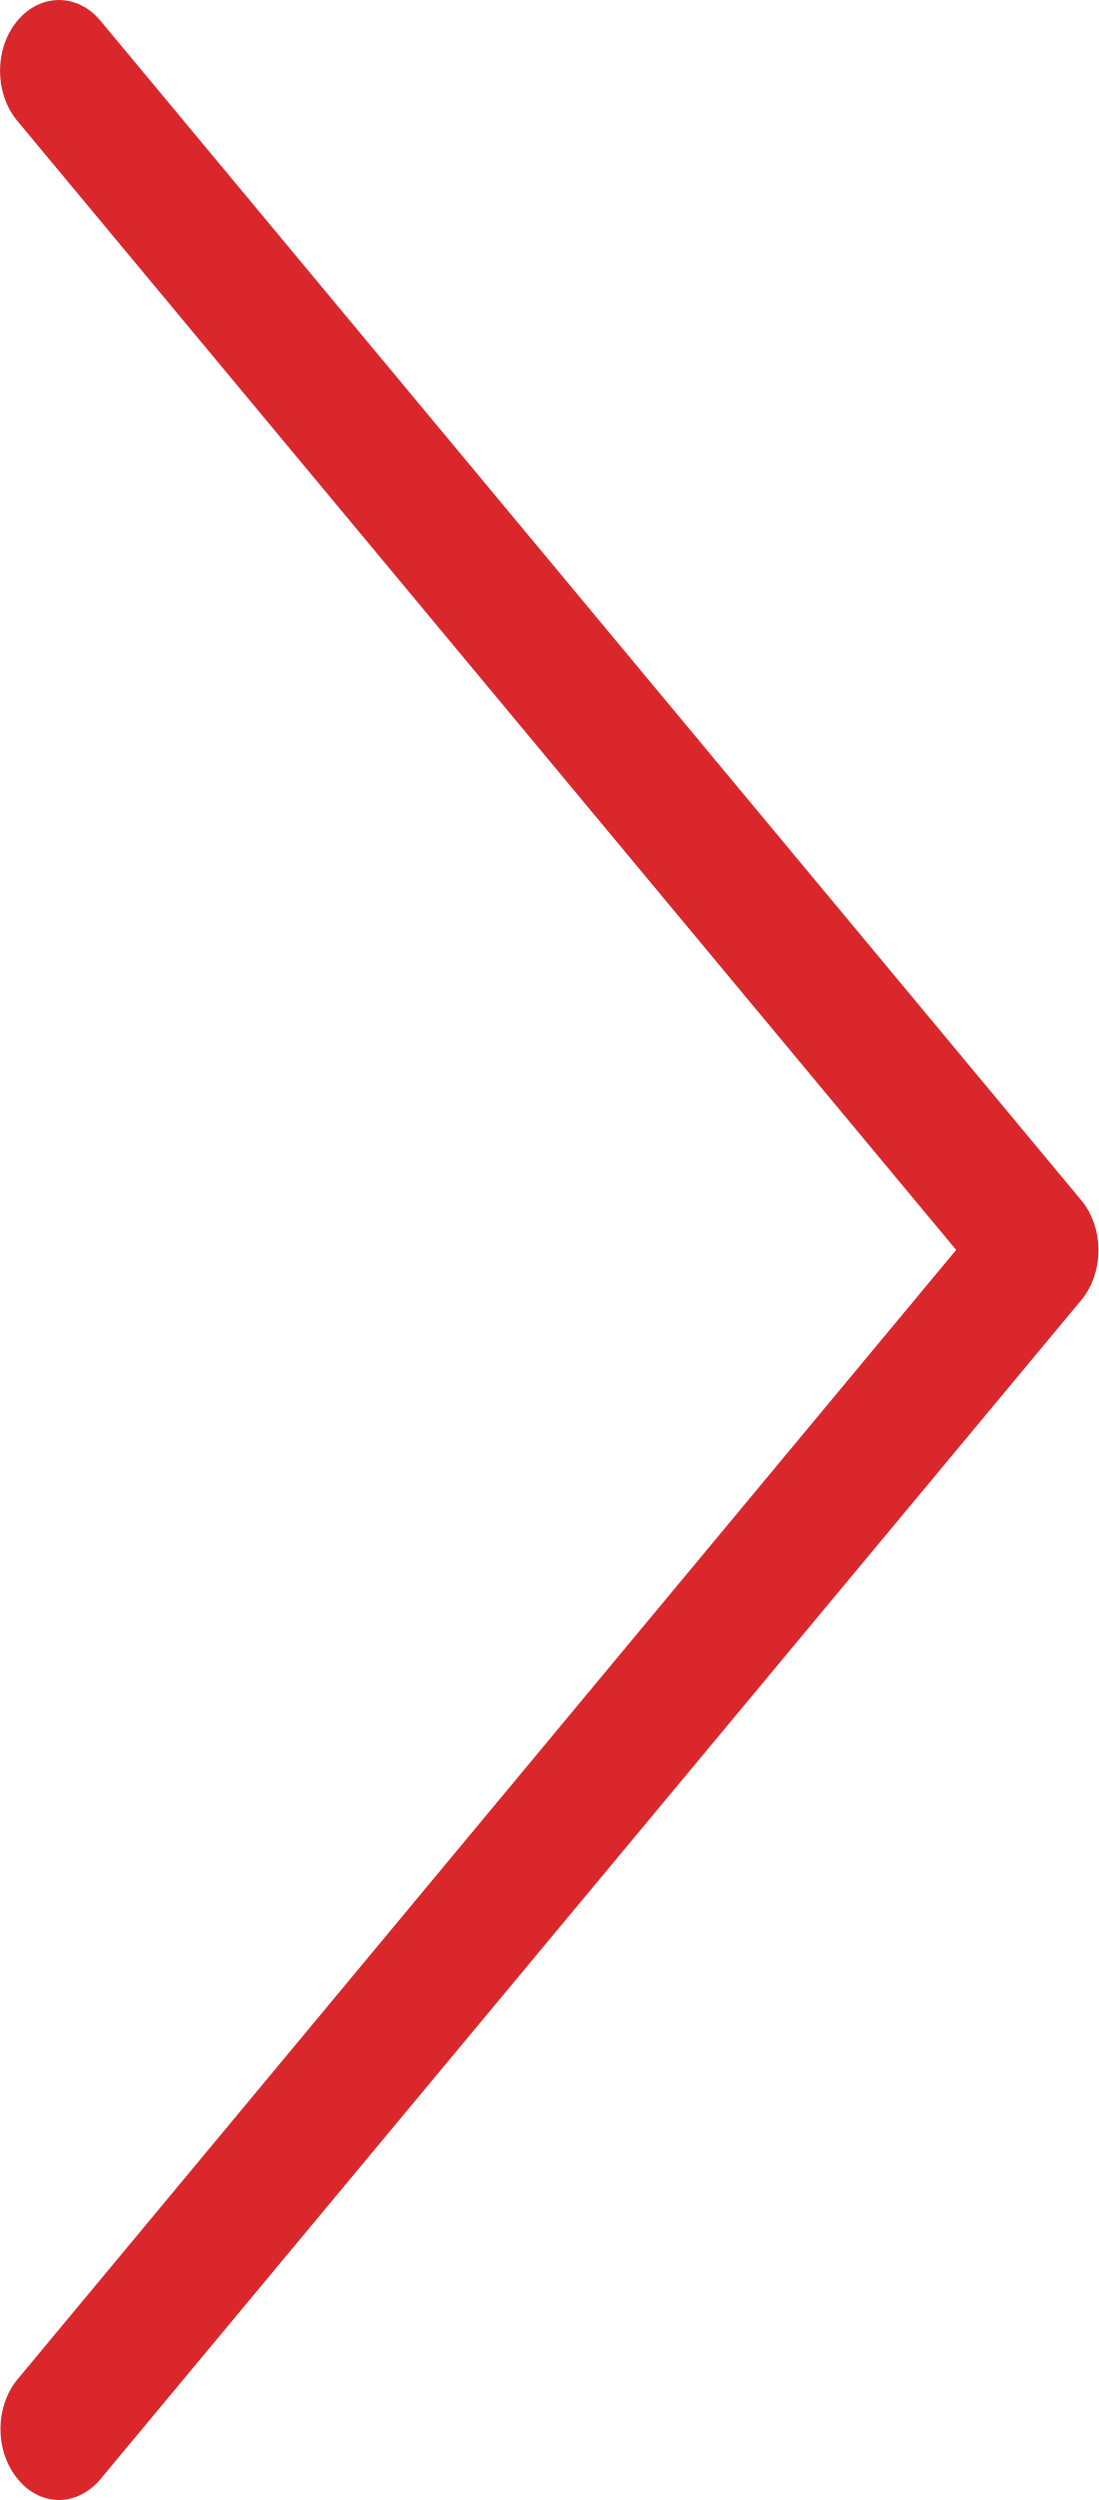
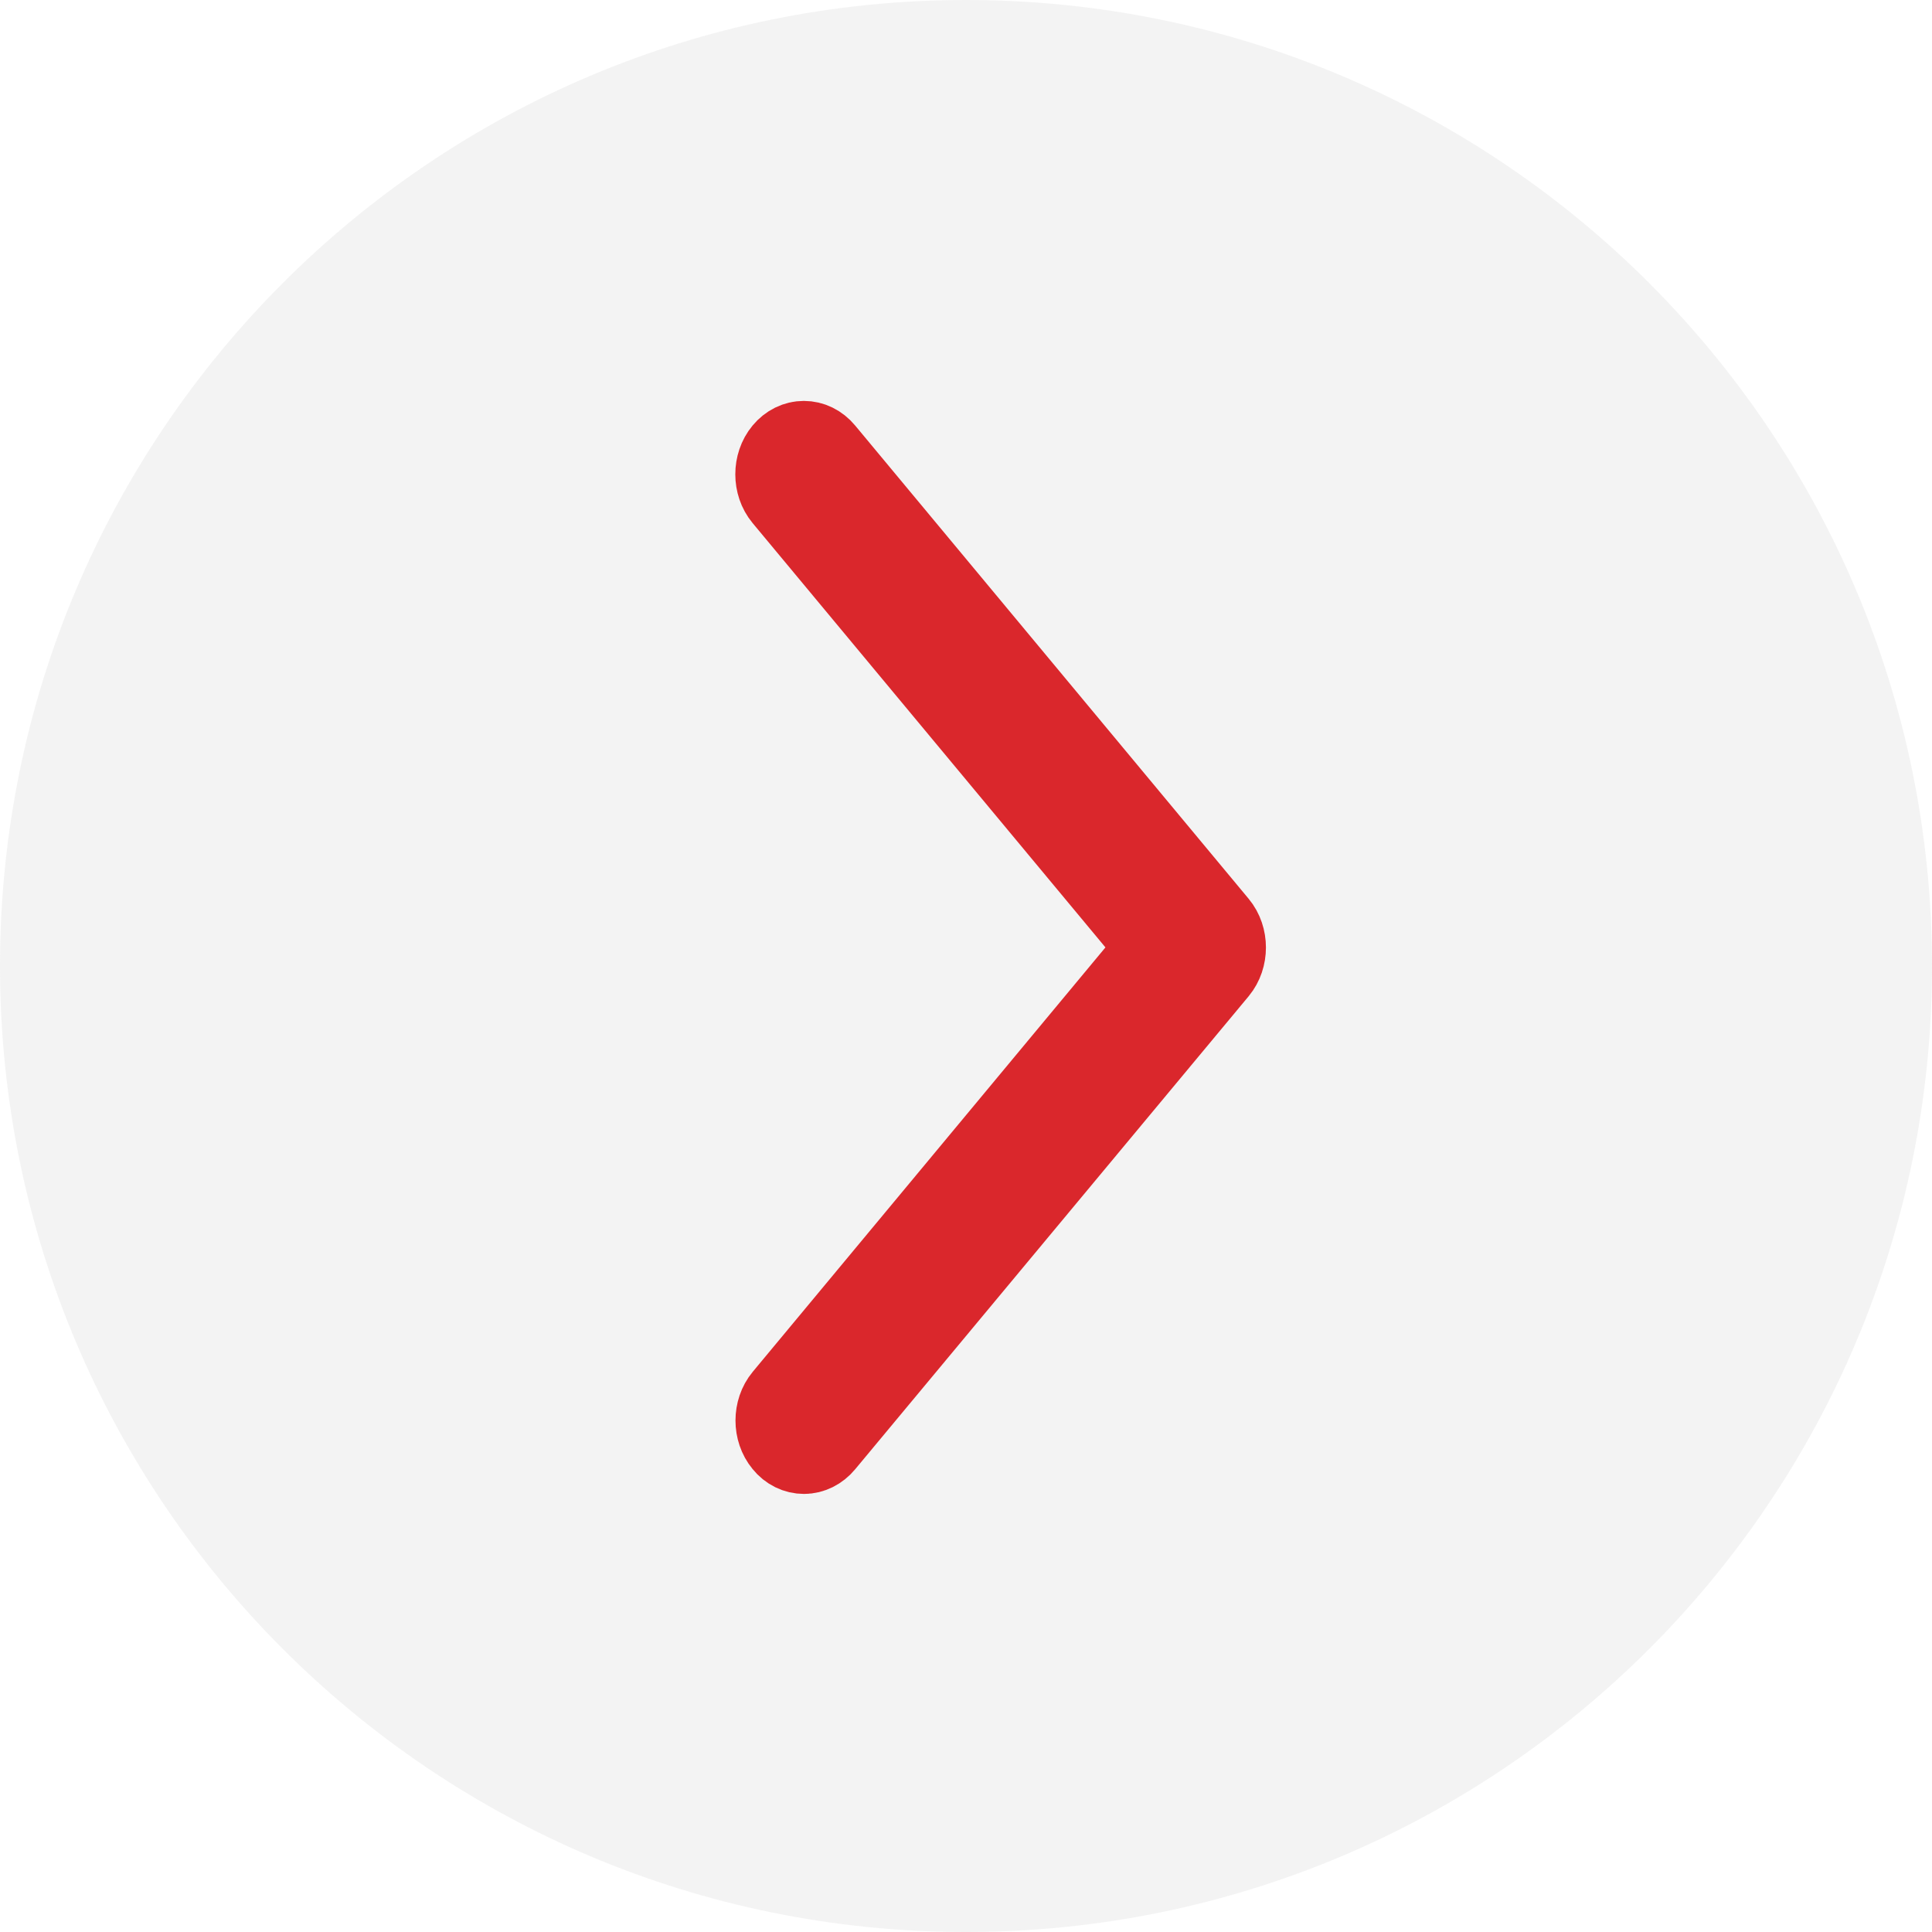
- <svg xmlns="http://www.w3.org/2000/svg" width="29px" height="66px" viewBox="0 0 29 66" version="1.1">
-   <g id="Page-1" stroke="none" stroke-width="1" fill="none" fill-rule="evenodd">
-     <g id="Home_cuponera" transform="translate(-1312, -913)" fill="#DA272C">
-       <g id="Group-12-Copy" transform="translate(1326.5, 946) scale(-1, 1) translate(-1326.5, -946) translate(1312, 913)">
-         <path d="M3.758,32.998 L28.543,3.192 C29.152,2.458 29.152,1.283 28.543,0.55 C27.933,-0.183 26.956,-0.183 26.346,0.55 L0.457,31.685 C-0.152,32.417 -0.152,33.593 0.457,34.326 L26.346,65.447 C26.645,65.807 27.048,66 27.439,66 C27.829,66 28.232,65.82 28.531,65.447 C29.141,64.714 29.141,63.538 28.531,62.806 L3.758,32.998 Z" id="Fill-1" />
+ <svg xmlns="http://www.w3.org/2000/svg" width="43px" height="43px" viewBox="0 0 43 43" version="1.1">
+   <g id="Page-5-HOME-APROBADO" stroke="none" stroke-width="1" fill="none" fill-rule="evenodd">
+     <g id="Home_cuponera_02" transform="translate(-1283, -875)">
+       <g id="Group-21" transform="translate(1283, 875)">
+         <circle id="Oval-Copy-9" fill="#ECECEC" opacity="0.624" transform="translate(21.5, 21.5) scale(-1, 1) translate(-21.5, -21.5) " cx="21.5" cy="21.5" r="21.5" />
+         <path d="M18.637,21.086 L27.021,11.003 C27.227,10.755 27.227,10.357 27.021,10.109 C26.815,9.861 26.484,9.861 26.278,10.109 L17.52,20.642 C17.314,20.889 17.314,21.287 17.52,21.535 L26.278,32.063 C26.379,32.185 26.515,32.25 26.647,32.25 C26.78,32.25 26.916,32.189 27.017,32.063 C27.223,31.815 27.223,31.417 27.017,31.169 L18.637,21.086 Z" id="Fill-1-Copy" stroke="#DA272C" stroke-width="2" fill="#DA272C" transform="translate(22.27054, 21.08654) scale(-1, 1) translate(-22.27054, -21.08654) " />
      </g>
    </g>
  </g>
</svg>
